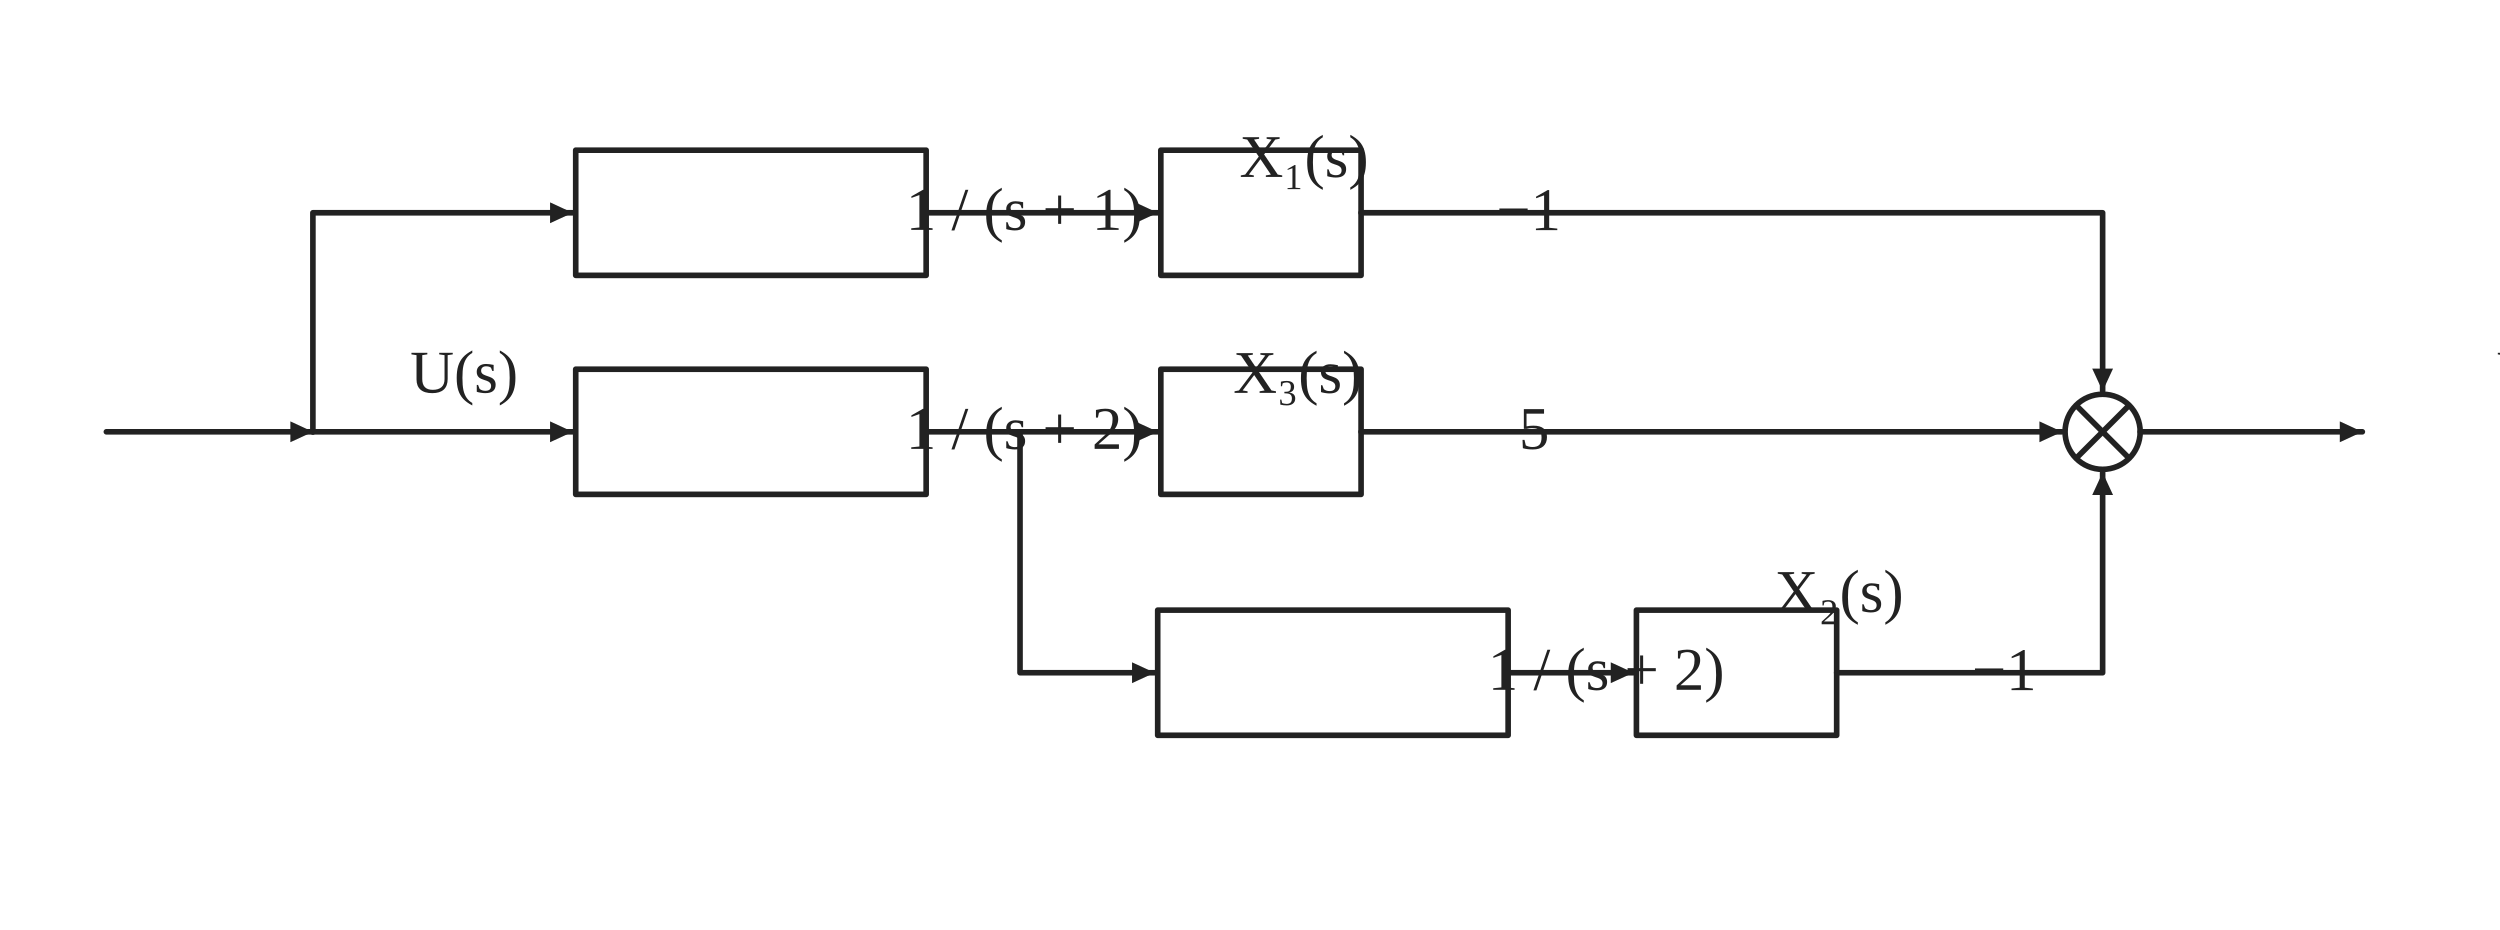
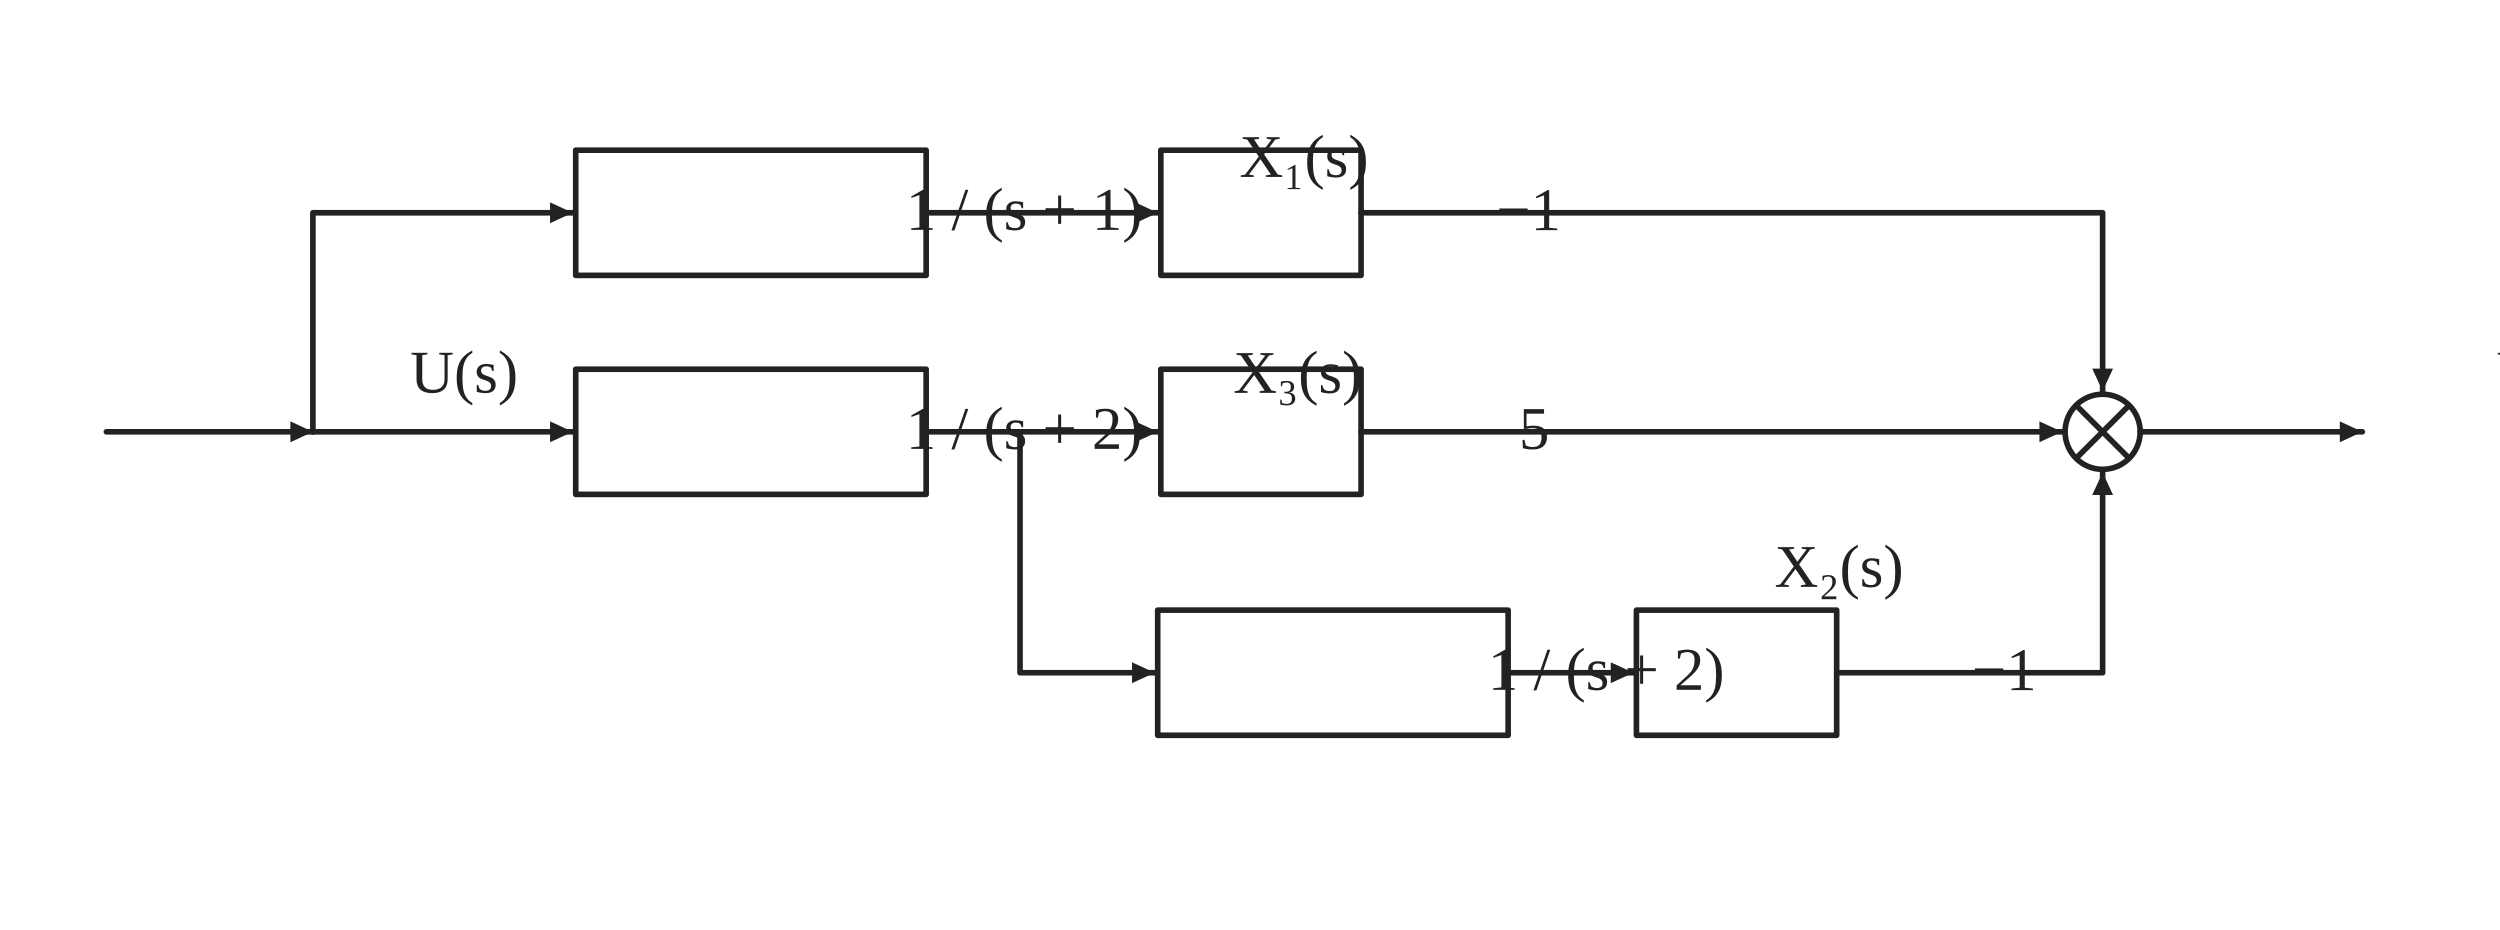
<svg xmlns="http://www.w3.org/2000/svg" xmlns:ns1="http://schemas.microsoft.com/visio/2003/SVGExtensions/" width="11.097in" height="4.125in" viewBox="0 0 799 297" xml:space="preserve" color-interpolation-filters="sRGB" class="st9">
  <ns1:documentProperties ns1:langID="2052" ns1:metric="true" ns1:viewMarkup="false" />
  <style type="text/css">
	
		.st1 {stroke:#222222;stroke-linecap:round;stroke-linejoin:round;stroke-width:1.8}
		.st2 {fill:#222222;stroke:none;stroke-linecap:round;stroke-linejoin:round;stroke-width:0.75}
		.st3 {fill:none;stroke:#222222;stroke-linecap:round;stroke-linejoin:round;stroke-width:1.8}
		.st4 {fill:none;stroke:none;stroke-linecap:round;stroke-linejoin:round;stroke-width:0.75}
		.st5 {fill:#222222;font-family:"Times New Roman", "Liberation Serif", SimSun, "宋体", "Noto Serif CJK SC", serif;font-size:1.617em}
		.st6 {fill:#222222;font-family:"Times New Roman", "Liberation Serif", SimSun, "宋体", "Noto Serif CJK SC", serif;font-size:1.617em}
		.st7 {font-family:"Times New Roman", "Liberation Serif", SimSun, "宋体", "Noto Serif CJK SC", serif;font-size:1em}
		.st8 {font-family:"Times New Roman", "Liberation Serif", SimSun, "宋体", "Noto Serif CJK SC", serif;font-size:1em}
		.st9 {fill:none;fill-rule:evenodd;font-size:12px;overflow:visible;stroke-linecap:square;stroke-miterlimit:3}
	
	</style>
  <g ns1:mID="63" ns1:index="61" ns1:groupContext="foregroundPage">
    <ns1:pageProperties ns1:drawingScale="0.0393701" ns1:pageScale="0.0393701" ns1:drawingUnits="24" ns1:shadowOffsetX="8.50394" ns1:shadowOffsetY="-8.50394" />
    <g id="shape1-1" ns1:mID="1" ns1:groupContext="shape" transform="translate(34,-159)">
      <path d="M0 297 L66 297" class="st1" />
    </g>
    <g id="shape2-4" ns1:mID="2" ns1:groupContext="shape" transform="translate(92.8,-155.67)">
      <path d="M7.2 293.67 L0 297 L0 290.34 L7.2 293.67 Z" class="st2" />
    </g>
    <g id="shape3-6" ns1:mID="3" ns1:groupContext="shape" transform="translate(100,-159)">
      <path d="M0 297 L0 227 L83 227" class="st1" />
    </g>
    <g id="shape4-9" ns1:mID="4" ns1:groupContext="shape" transform="translate(175.8,-225.67)">
      <path d="M7.2 293.67 L0 297 L0 290.34 L7.2 293.67 Z" class="st2" />
    </g>
    <g id="shape5-11" ns1:mID="5" ns1:groupContext="shape" transform="translate(184,-209)">
      <rect x="0" y="257" width="112" height="40" class="st3" />
    </g>
    <g id="shape6-13" ns1:mID="6" ns1:groupContext="shape" transform="translate(188.021,-213.837)">
      <ns1:textBlock ns1:margins="rect(4,4,4,4)" ns1:tabSpace="42.5197" />
      <ns1:textRect cx="51.979" cy="281.48" width="103.96" height="31.04" />
      <rect x="0" y="265.96" width="103.958" height="31.04" class="st4" />
      <text x="14.18" y="287.3" class="st5" ns1:langID="2052">
        <ns1:paragraph ns1:horizAlign="1" />
        <ns1:tabList />1 / (s + 1)</text>
    </g>
    <g id="shape7-16" ns1:mID="7" ns1:groupContext="shape" transform="translate(296,-229)">
      <path d="M0 297 L74 297" class="st1" />
    </g>
    <g id="shape8-19" ns1:mID="8" ns1:groupContext="shape" transform="translate(362.8,-225.67)">
      <path d="M7.2 293.67 L0 297 L0 290.34 L7.2 293.67 Z" class="st2" />
    </g>
    <g id="shape9-21" ns1:mID="9" ns1:groupContext="shape" transform="translate(371,-209)">
      <rect x="0" y="257" width="64" height="40" class="st3" />
    </g>
    <g id="shape10-23" ns1:mID="10" ns1:groupContext="shape" transform="translate(381.258,-213.837)">
      <ns1:textBlock ns1:margins="rect(4,4,4,4)" ns1:tabSpace="42.5197" />
      <ns1:textRect cx="21.742" cy="281.48" width="43.49" height="31.04" />
      <rect x="0" y="265.96" width="43.483" height="31.04" class="st4" />
      <text x="9.65" y="287.39" class="st6" ns1:langID="2052">
        <ns1:paragraph ns1:horizAlign="1" />
        <ns1:tabList />−<tspan class="st7">1</tspan>
      </text>
    </g>
    <g id="shape11-27" ns1:mID="11" ns1:groupContext="shape" transform="translate(435,-172)">
      <path d="M0 240 L237 240 L237 297" class="st1" />
    </g>
    <g id="shape12-30" ns1:mID="12" ns1:groupContext="shape" transform="translate(668.67,-172)">
      <path d="M3.33 297 L0 289.8 L6.66 289.8 L3.33 297 Z" class="st2" />
    </g>
    <g id="shape13-32" ns1:mID="13" ns1:groupContext="shape" transform="translate(100,-159)">
      <path d="M0 297 L83 297" class="st1" />
    </g>
    <g id="shape14-35" ns1:mID="14" ns1:groupContext="shape" transform="translate(175.8,-155.67)">
      <path d="M7.2 293.67 L0 297 L0 290.34 L7.2 293.67 Z" class="st2" />
    </g>
    <g id="shape15-37" ns1:mID="15" ns1:groupContext="shape" transform="translate(184,-139)">
      <rect x="0" y="257" width="112" height="40" class="st3" />
    </g>
    <g id="shape16-39" ns1:mID="16" ns1:groupContext="shape" transform="translate(188.021,-143.837)">
      <ns1:textBlock ns1:margins="rect(4,4,4,4)" ns1:tabSpace="42.5197" />
      <ns1:textRect cx="51.979" cy="281.48" width="103.96" height="31.04" />
      <rect x="0" y="265.96" width="103.958" height="31.04" class="st4" />
      <text x="14.18" y="287.3" class="st5" ns1:langID="2052">
        <ns1:paragraph ns1:horizAlign="1" />
        <ns1:tabList />1 / (s + 2)</text>
    </g>
    <g id="shape17-42" ns1:mID="17" ns1:groupContext="shape" transform="translate(296,-159)">
      <path d="M0 297 L74 297" class="st1" />
    </g>
    <g id="shape18-45" ns1:mID="18" ns1:groupContext="shape" transform="translate(362.8,-155.67)">
      <path d="M7.2 293.67 L0 297 L0 290.34 L7.2 293.67 Z" class="st2" />
    </g>
    <g id="shape19-47" ns1:mID="19" ns1:groupContext="shape" transform="translate(371,-139)">
      <rect x="0" y="257" width="64" height="40" class="st3" />
    </g>
    <g id="shape20-49" ns1:mID="20" ns1:groupContext="shape" transform="translate(386.627,-143.837)">
      <ns1:textBlock ns1:margins="rect(4,4,4,4)" ns1:tabSpace="42.5197" />
      <ns1:textRect cx="16.373" cy="281.48" width="32.75" height="31.04" />
      <rect x="0" y="265.96" width="32.747" height="31.04" class="st4" />
      <text x="11.52" y="287.3" class="st5" ns1:langID="2052">
        <ns1:paragraph ns1:horizAlign="1" />
        <ns1:tabList />5</text>
    </g>
    <g id="shape21-52" ns1:mID="21" ns1:groupContext="shape" transform="translate(435,-159)">
      <path d="M0 297 L224 297" class="st1" />
    </g>
    <g id="shape22-55" ns1:mID="22" ns1:groupContext="shape" transform="translate(651.8,-155.67)">
      <path d="M7.2 293.67 L0 297 L0 290.34 L7.2 293.67 Z" class="st2" />
    </g>
    <g id="shape23-57" ns1:mID="23" ns1:groupContext="shape" transform="translate(326,-82)">
      <path d="M0 220 L0 297 L43 297" class="st1" />
    </g>
    <g id="shape24-60" ns1:mID="24" ns1:groupContext="shape" transform="translate(361.8,-78.67)">
      <path d="M7.2 293.67 L0 297 L0 290.34 L7.2 293.67 Z" class="st2" />
    </g>
    <g id="shape25-62" ns1:mID="25" ns1:groupContext="shape" transform="translate(370,-62)">
      <rect x="0" y="257" width="112" height="40" class="st3" />
    </g>
    <g id="shape26-64" ns1:mID="26" ns1:groupContext="shape" transform="translate(374.021,-66.8374)">
      <ns1:textBlock ns1:margins="rect(4,4,4,4)" ns1:tabSpace="42.5197" />
      <ns1:textRect cx="51.979" cy="281.48" width="103.96" height="31.04" />
      <rect x="0" y="265.96" width="103.958" height="31.04" class="st4" />
      <text x="14.18" y="287.3" class="st5" ns1:langID="2052">
        <ns1:paragraph ns1:horizAlign="1" />
        <ns1:tabList />1 / (s + 2)</text>
    </g>
    <g id="shape27-67" ns1:mID="27" ns1:groupContext="shape" transform="translate(482,-82)">
      <path d="M0 297 L40 297" class="st1" />
    </g>
    <g id="shape28-70" ns1:mID="28" ns1:groupContext="shape" transform="translate(514.8,-78.67)">
      <path d="M7.2 293.67 L0 297 L0 290.34 L7.2 293.67 Z" class="st2" />
    </g>
    <g id="shape29-72" ns1:mID="29" ns1:groupContext="shape" transform="translate(523,-62)">
      <rect x="0" y="257" width="64" height="40" class="st3" />
    </g>
    <g id="shape30-74" ns1:mID="30" ns1:groupContext="shape" transform="translate(533.258,-66.8374)">
      <ns1:textBlock ns1:margins="rect(4,4,4,4)" ns1:tabSpace="42.5197" />
      <ns1:textRect cx="21.742" cy="281.48" width="43.49" height="31.04" />
      <rect x="0" y="265.96" width="43.483" height="31.04" class="st4" />
      <text x="9.65" y="287.39" class="st6" ns1:langID="2052">
        <ns1:paragraph ns1:horizAlign="1" />
        <ns1:tabList />−<tspan class="st7">1</tspan>
      </text>
    </g>
    <g id="shape31-78" ns1:mID="31" ns1:groupContext="shape" transform="translate(587,-82)">
      <path d="M0 297 L85 297 L85 233" class="st1" />
    </g>
    <g id="shape32-81" ns1:mID="32" ns1:groupContext="shape" transform="translate(668.67,-138.8)">
      <path d="M3.33 289.8 L6.66 297 L0 297 L3.33 289.8 Z" class="st2" />
    </g>
    <g id="shape33-83" ns1:mID="33" ns1:groupContext="shape" transform="translate(660,-147)">
      <ellipse cx="12" cy="285" rx="12" ry="12" class="st3" />
    </g>
    <g id="shape34-85" ns1:mID="34" ns1:groupContext="shape" transform="translate(874.011,-80.0107) rotate(45)">
      <path d="M0 297 L22.63 297" class="st1" />
    </g>
    <g id="shape35-88" ns1:mID="35" ns1:groupContext="shape" transform="translate(890.011,340.011) rotate(135)">
      <path d="M0 297 L22.63 297" class="st1" />
    </g>
    <g id="shape36-91" ns1:mID="36" ns1:groupContext="shape" transform="translate(684,-159)">
      <path d="M0 297 L71 297" class="st1" />
    </g>
    <g id="shape37-94" ns1:mID="37" ns1:groupContext="shape" transform="translate(747.8,-155.67)">
      <path d="M7.2 293.67 L0 297 L0 290.34 L7.2 293.67 Z" class="st2" />
    </g>
    <g id="shape38-96" ns1:mID="38" ns1:groupContext="shape" transform="translate(32.1412,-161.837)">
      <ns1:textBlock ns1:margins="rect(4,4,4,4)" ns1:tabSpace="42.5197" />
      <ns1:textRect cx="28.859" cy="281.48" width="57.72" height="31.04" />
      <rect x="0" y="265.96" width="57.718" height="31.04" class="st4" />
      <text x="11.62" y="287.3" class="st5" ns1:langID="2052">
        <ns1:paragraph ns1:horizAlign="1" />
        <ns1:tabList />U(s)</text>
    </g>
    <g id="shape39-99" ns1:mID="39" ns1:groupContext="shape" transform="translate(699.896,-161.837)">
      <ns1:textBlock ns1:margins="rect(4,4,4,4)" ns1:tabSpace="42.5197" />
      <ns1:textRect cx="28.104" cy="281.48" width="56.21" height="31.04" />
      <rect x="0" y="265.96" width="56.209" height="31.04" class="st4" />
      <text x="10.86" y="287.3" class="st5" ns1:langID="2052">
        <ns1:paragraph ns1:horizAlign="1" />
        <ns1:tabList />Y(s)</text>
    </g>
    <g id="shape40-102" ns1:mID="40" ns1:groupContext="shape" transform="translate(295.935,-161.837)">
      <ns1:textBlock ns1:margins="rect(4,4,4,4)" ns1:tabSpace="42.5197" />
      <ns1:textRect cx="32.066" cy="281.48" width="64.14" height="31.04" />
      <rect x="0" y="265.96" width="64.131" height="31.04" class="st4" />
      <text x="10.88" y="287.39" class="st5" ns1:langID="2052">
        <ns1:paragraph ns1:horizAlign="1" />
        <ns1:tabList />X<tspan class="st8">₃</tspan>(s)</text>
    </g>
-     <g id="shape41-106" ns1:mID="41" ns1:groupContext="shape" transform="translate(468.934,-91.8374)">
+     <g id="shape41-106" ns1:mID="41" ns1:groupContext="shape" transform="translate(468.934,-99.8374)">
      <ns1:textBlock ns1:margins="rect(4,4,4,4)" ns1:tabSpace="42.5197" />
      <ns1:textRect cx="32.066" cy="281.48" width="64.14" height="31.04" />
      <rect x="0" y="265.96" width="64.131" height="31.04" class="st4" />
      <text x="10.88" y="287.39" class="st5" ns1:langID="2052">
        <ns1:paragraph ns1:horizAlign="1" />
        <ns1:tabList />X<tspan class="st8">₂</tspan>(s)</text>
    </g>
    <g id="shape42-110" ns1:mID="42" ns1:groupContext="shape" transform="translate(297.935,-230.837)">
      <ns1:textBlock ns1:margins="rect(4,4,4,4)" ns1:tabSpace="42.5197" />
      <ns1:textRect cx="32.066" cy="281.48" width="64.14" height="31.04" />
      <rect x="0" y="265.96" width="64.131" height="31.04" class="st4" />
      <text x="10.88" y="287.39" class="st5" ns1:langID="2052">
        <ns1:paragraph ns1:horizAlign="1" />
        <ns1:tabList />X<tspan class="st8">₁</tspan>(s)</text>
    </g>
  </g>
</svg>
